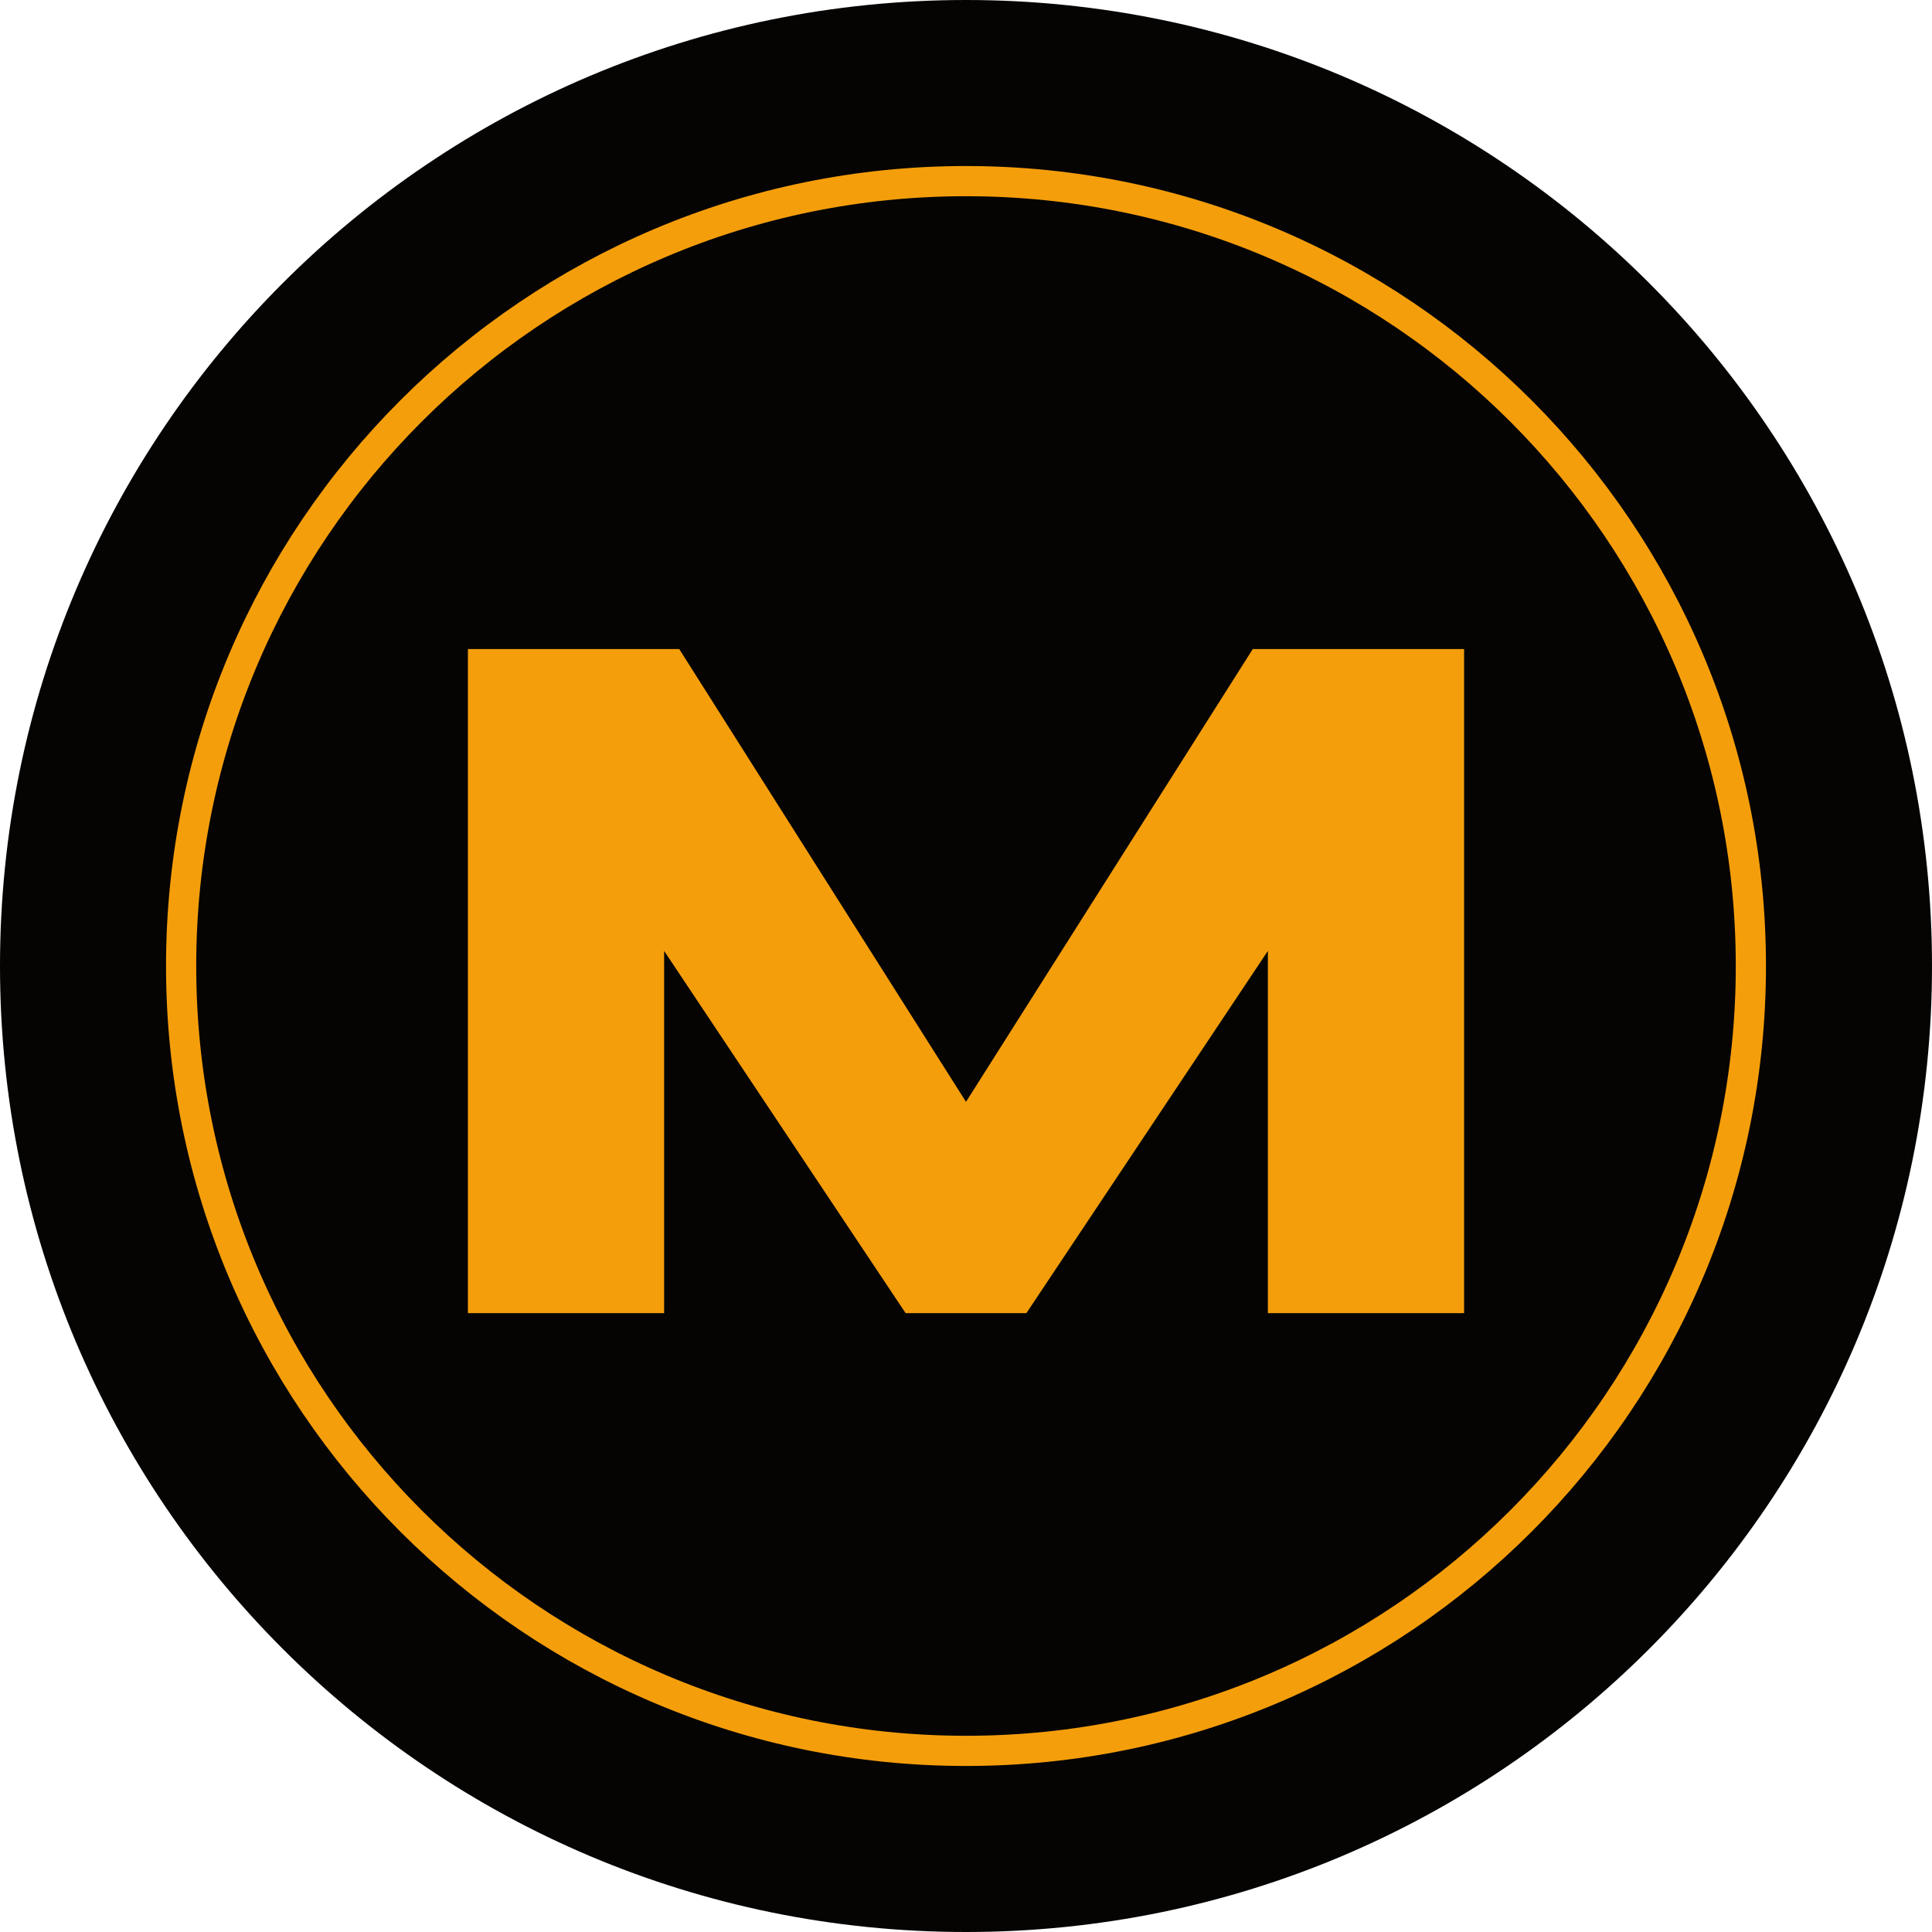
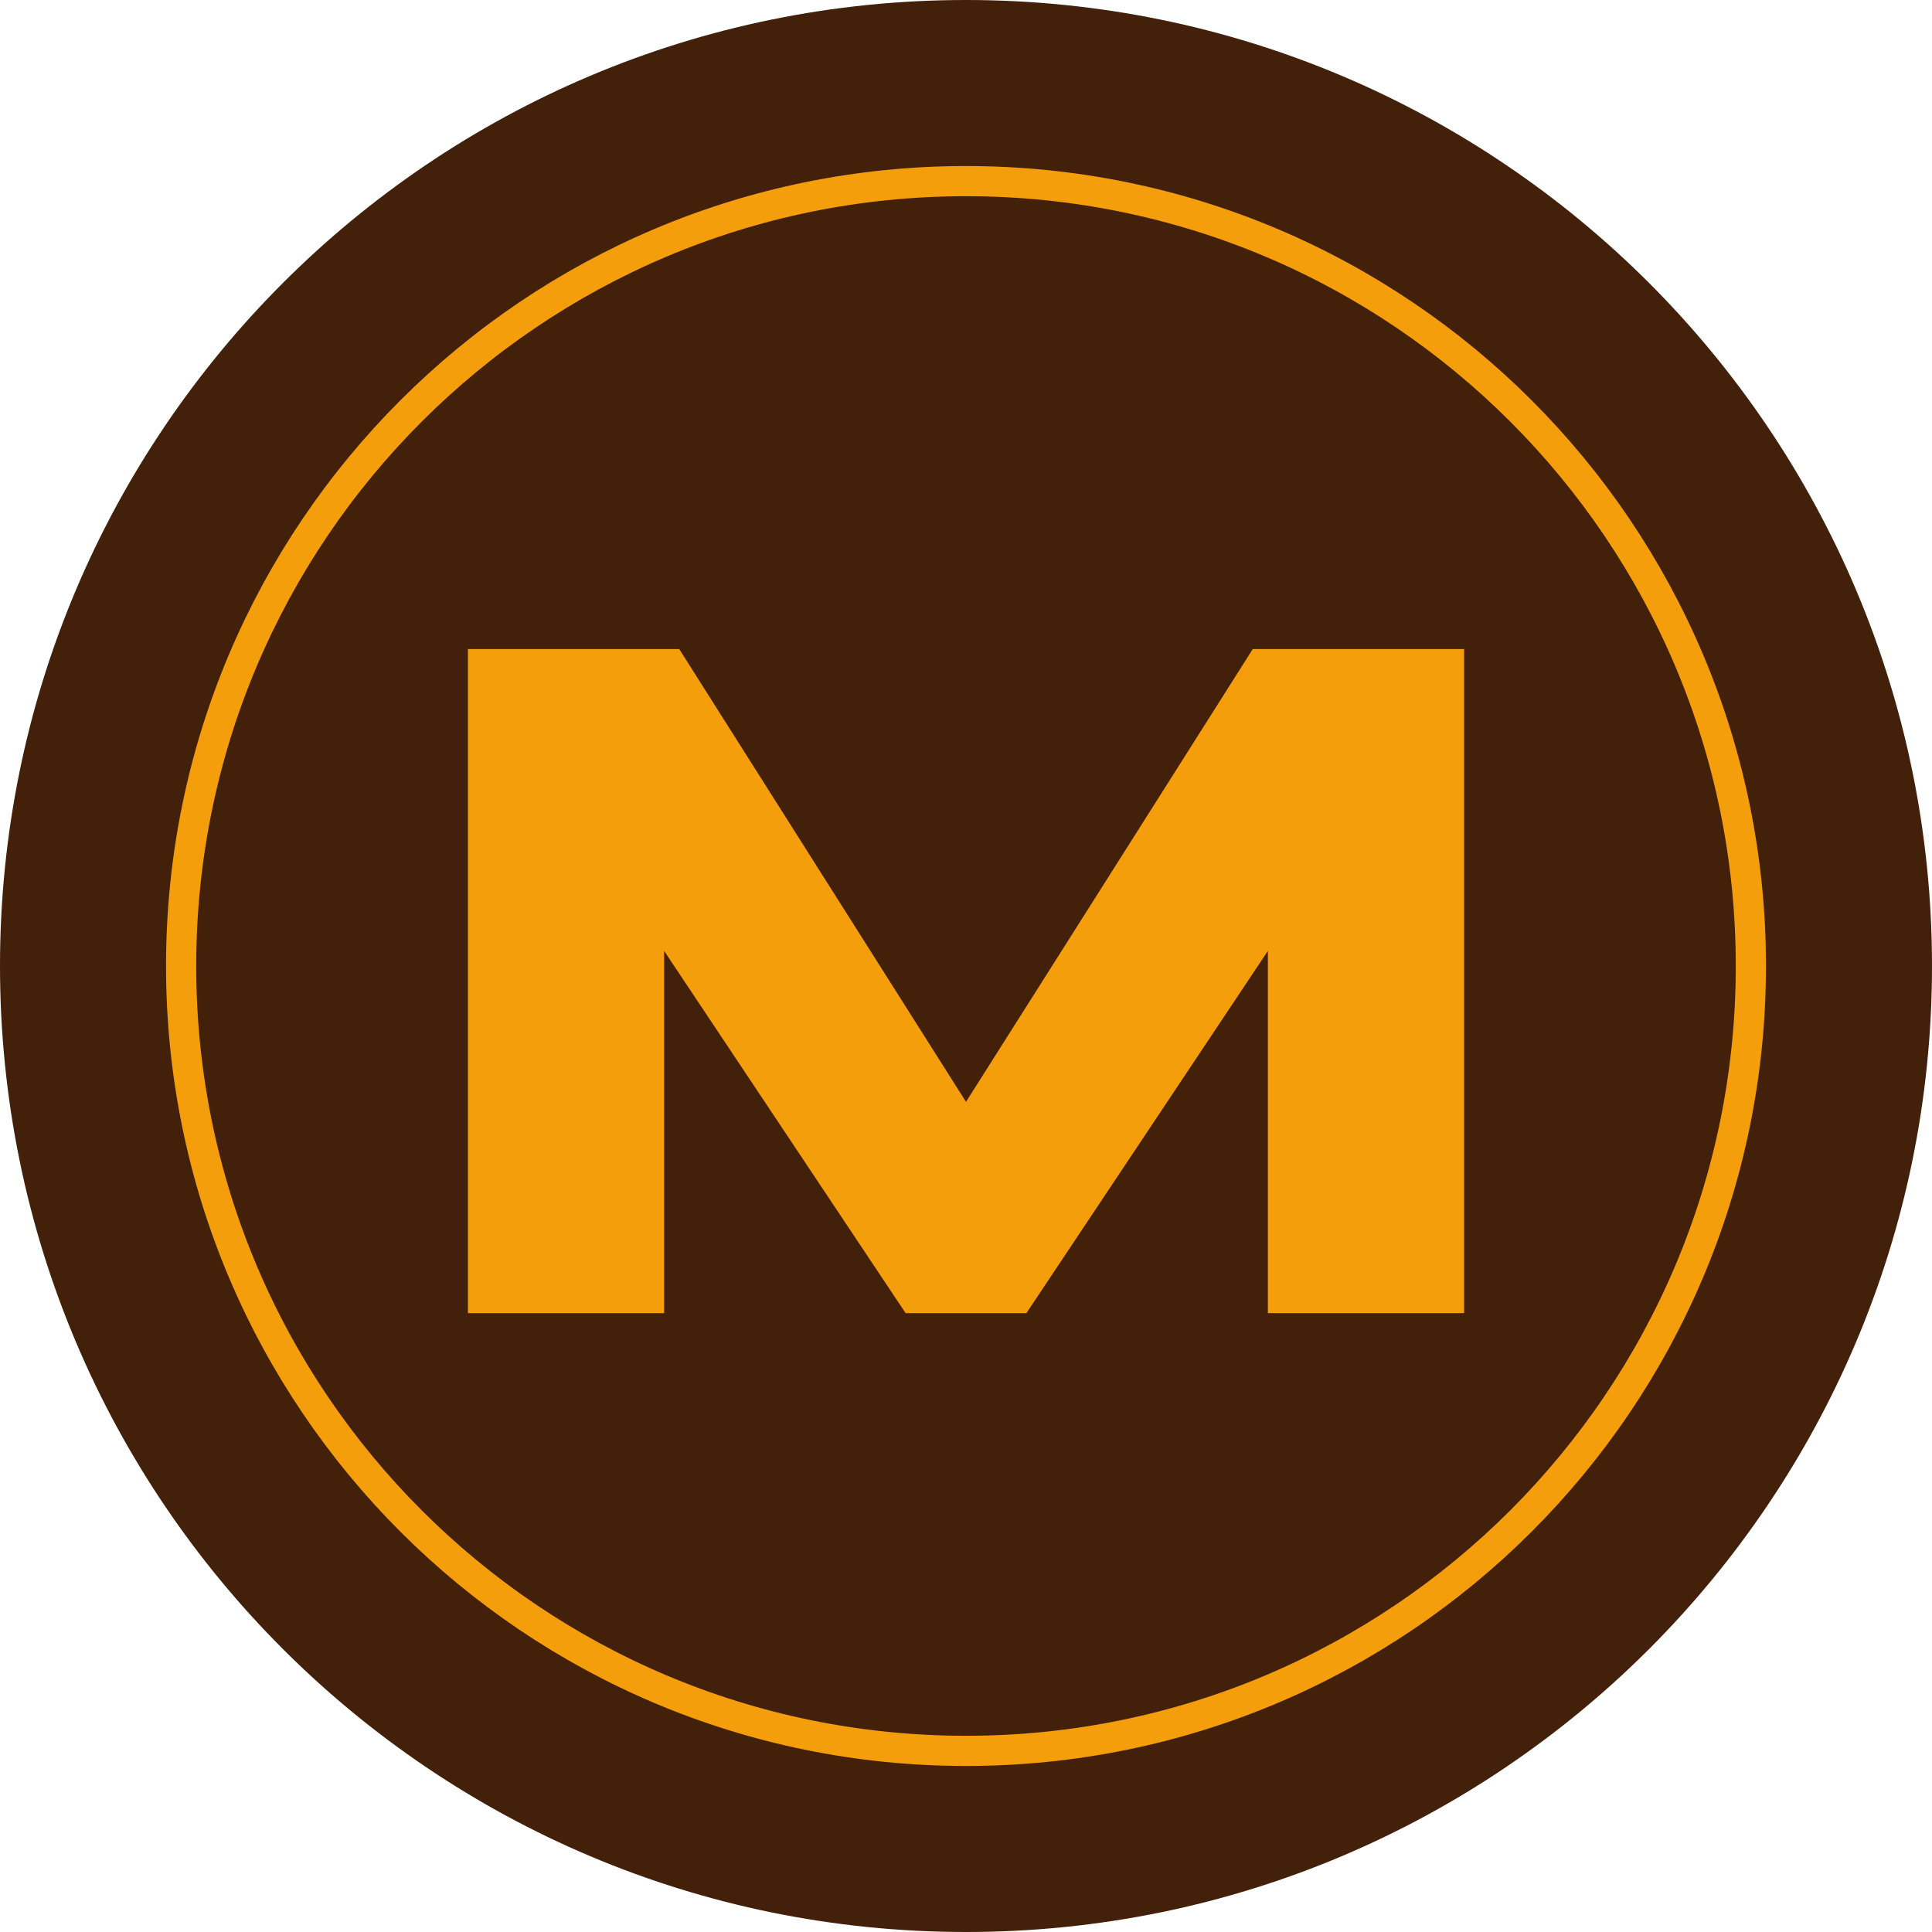
<svg xmlns="http://www.w3.org/2000/svg" viewBox="0 0 128 128">
-   <rect width="128" height="128" rx="64" fill="#050403" />
+   <rect width="128" height="128" rx="64" fill="#43200a" />
  <circle cx="64" cy="64" r="52" fill="none" stroke="#F59E0B" stroke-width="2" />
  <path fill="#F59E0B" d="M31 43h14l19 30 19-30h14v44H84V63L68 87h-8L44 63v24H31V43Z" />
</svg>
